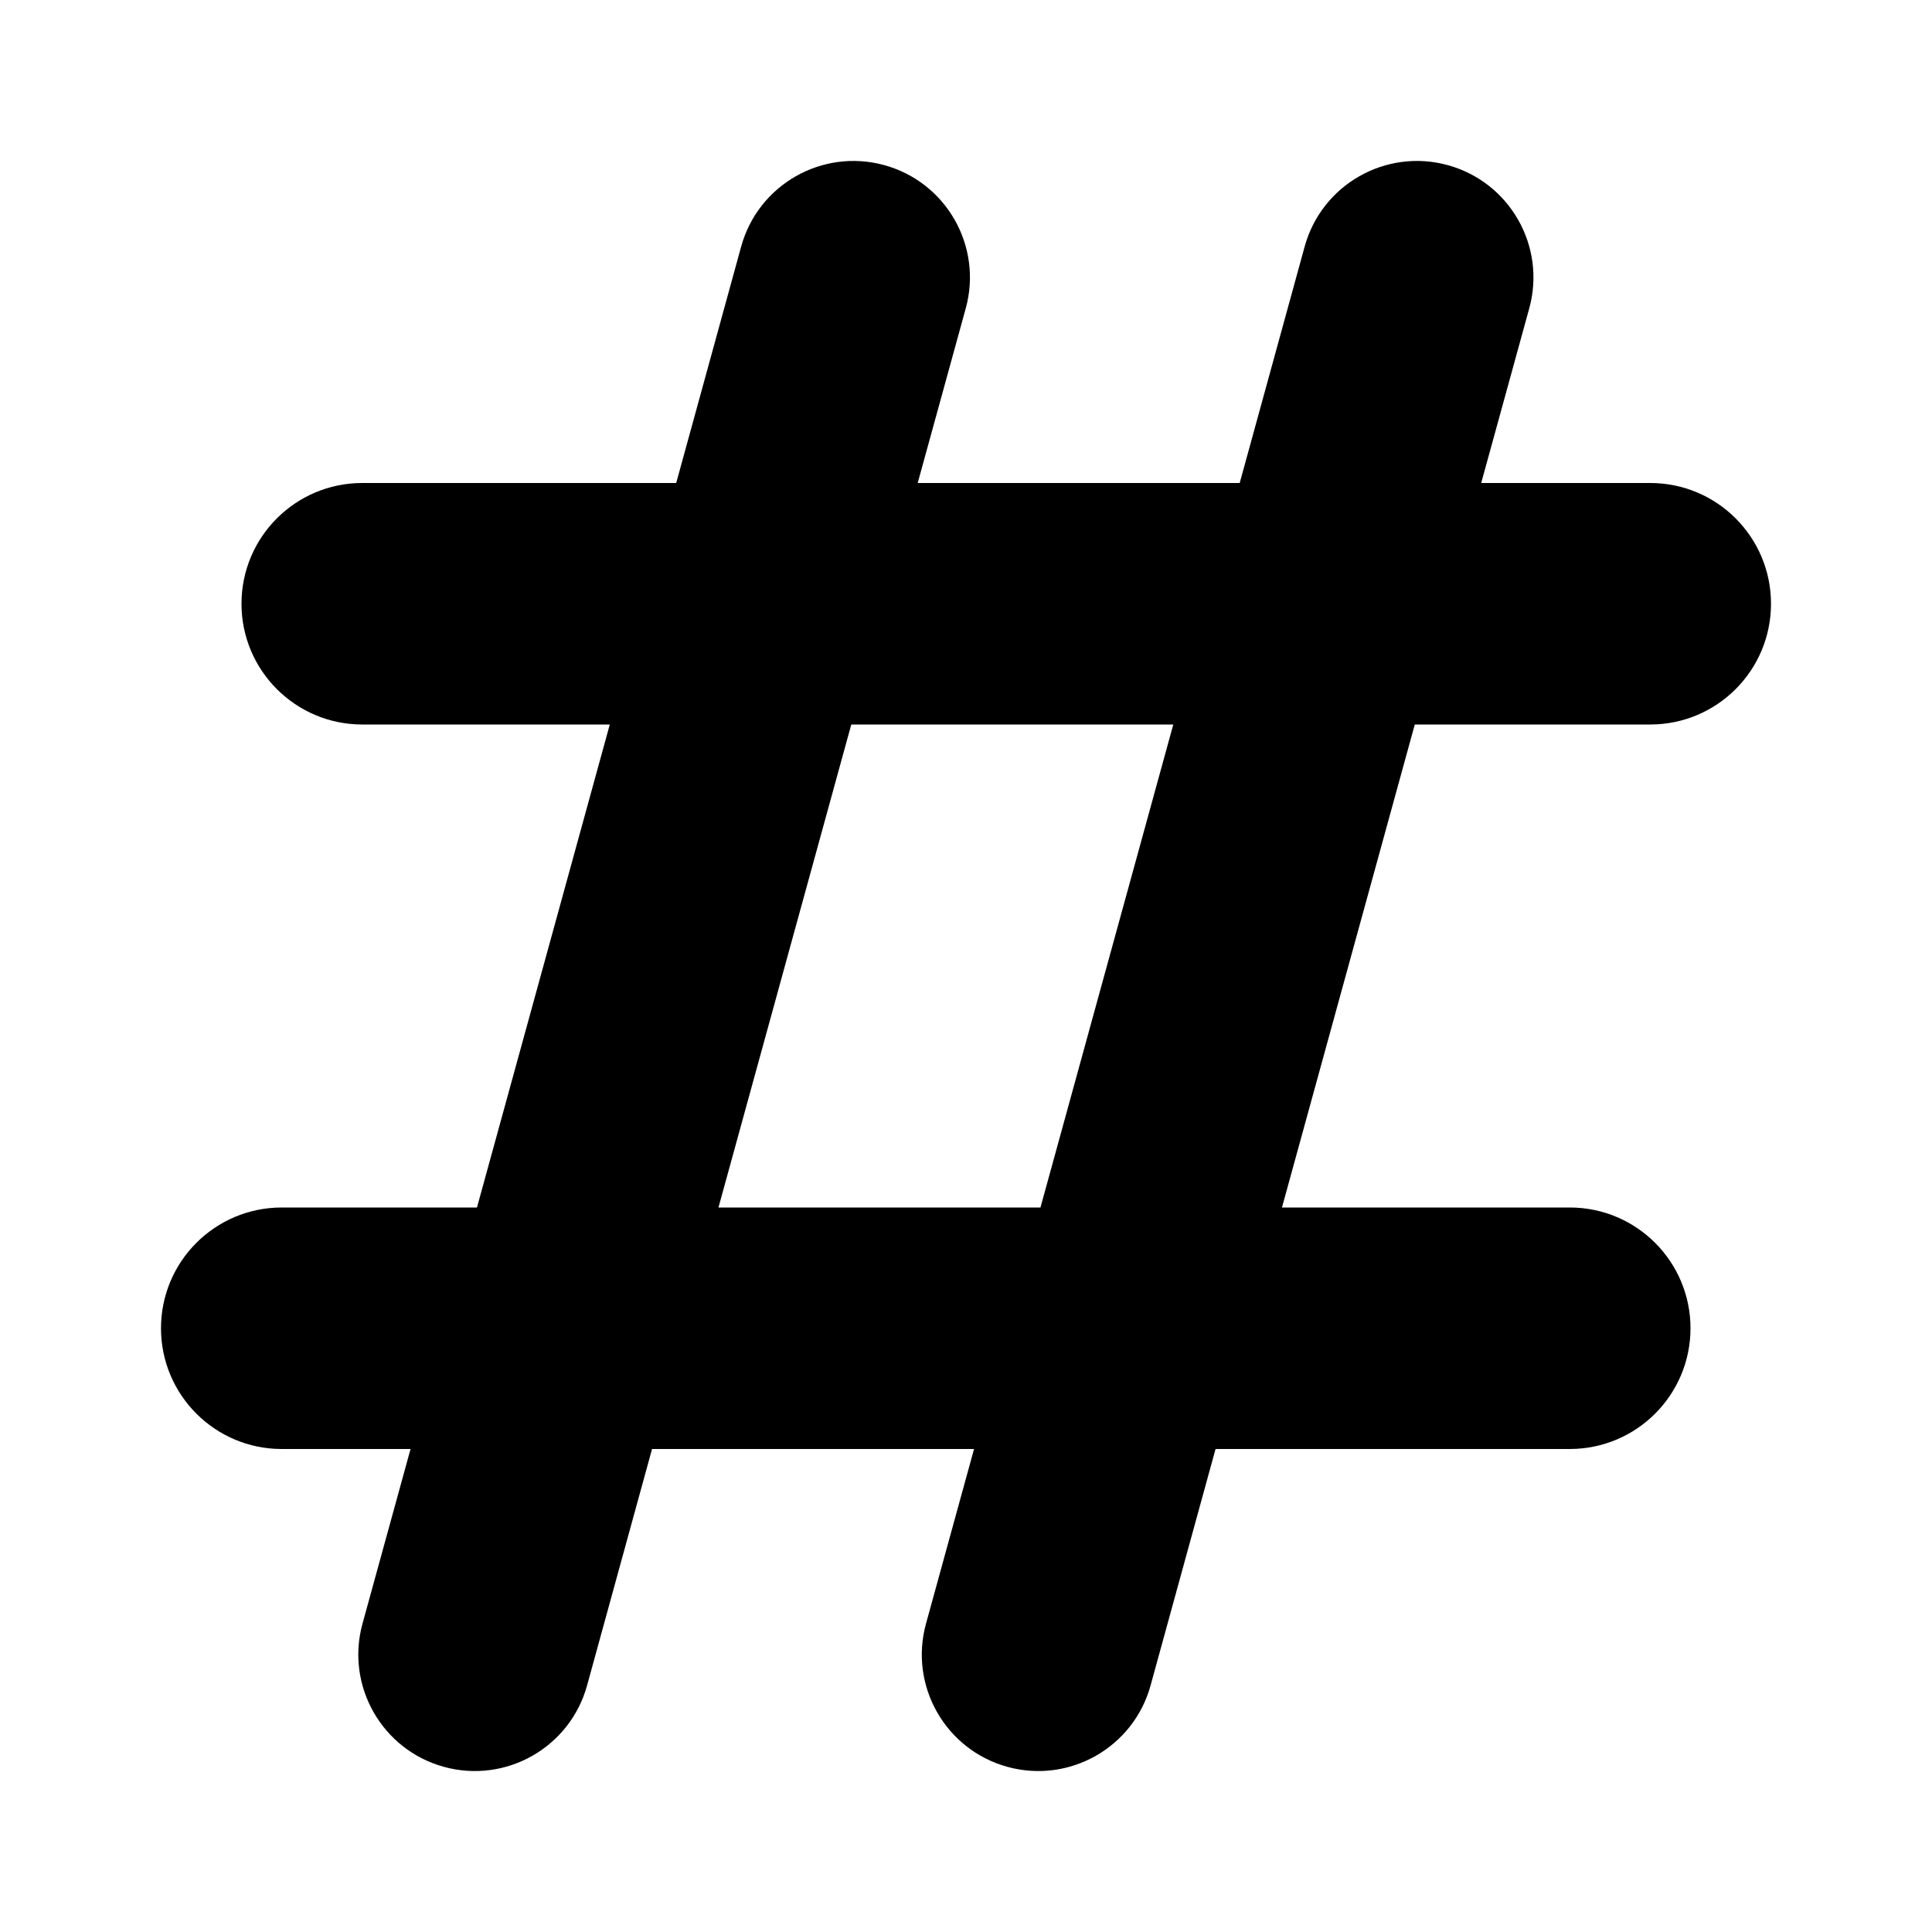
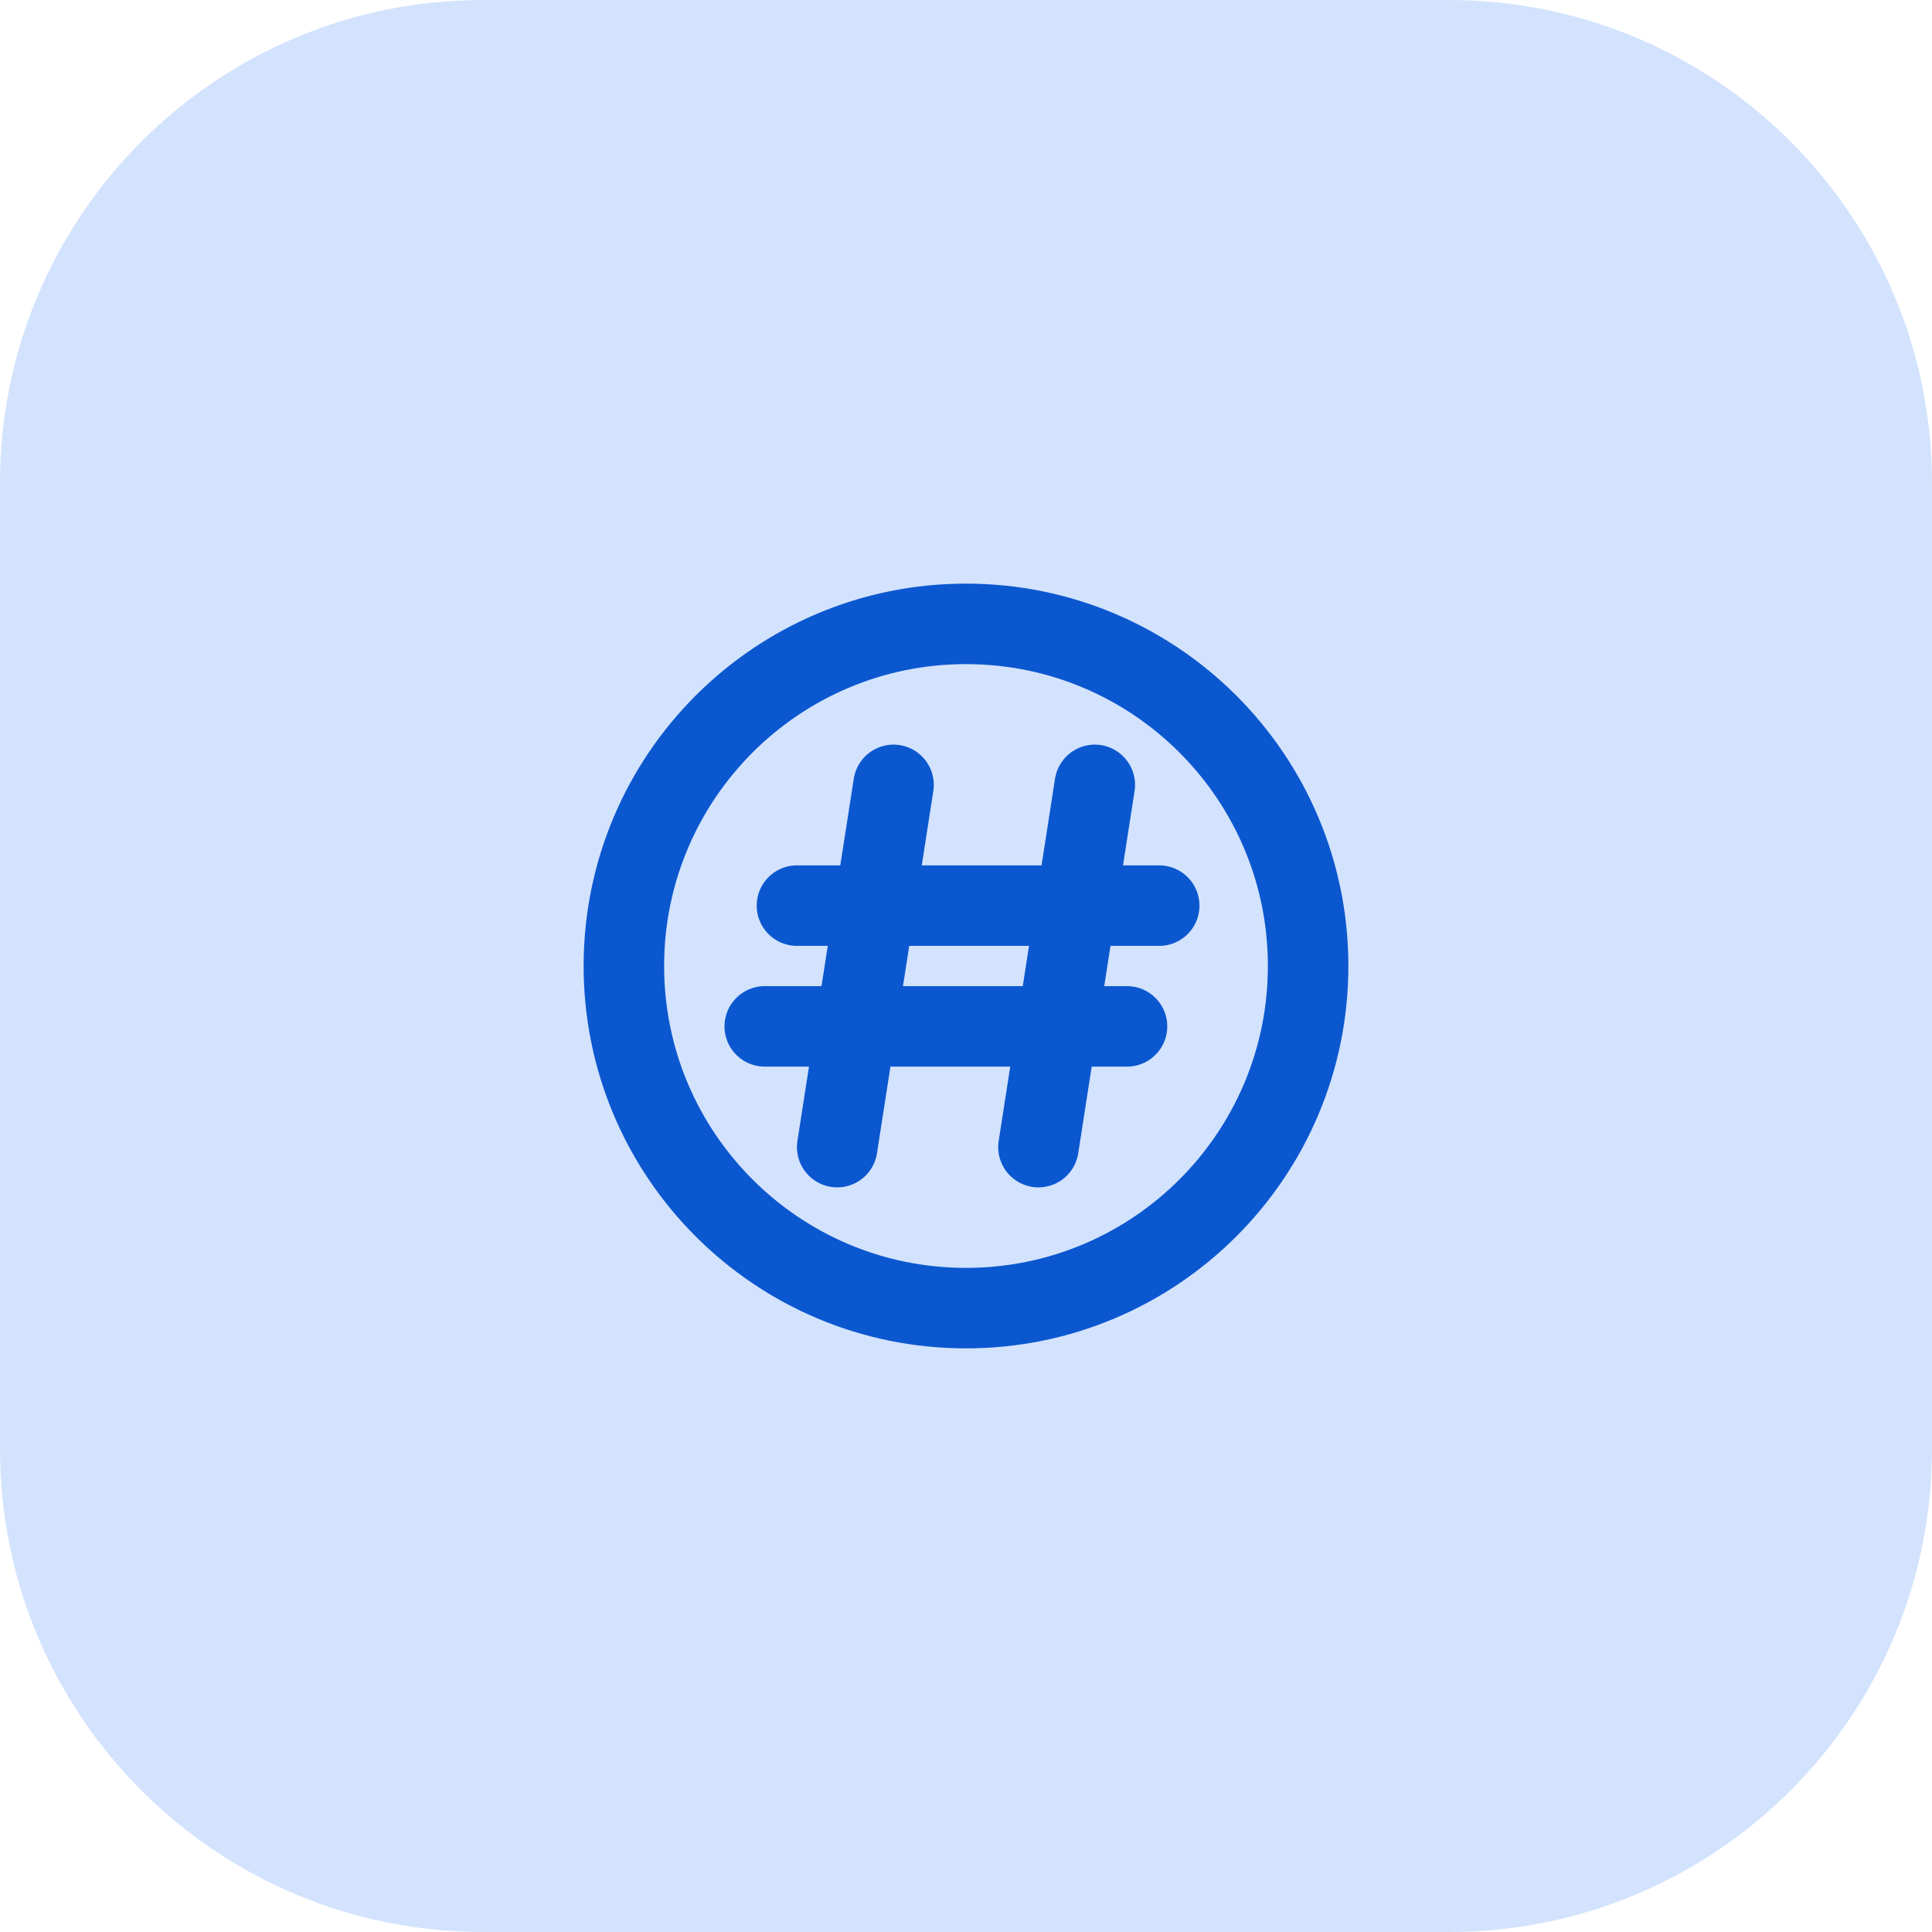
- <svg xmlns="http://www.w3.org/2000/svg" t="1772430030253" class="icon" viewBox="0 0 1024 1024" version="1.1" p-id="7514" width="200" height="200">
-   <path d="M217.6 768l-25.472 92.587a61.696 61.696 0 0 0 119.04 32.725L345.6 768h170.667l-25.472 92.587a61.696 61.696 0 0 0 119.04 32.725L644.267 768h187.733a64 64 0 0 0 0-128h-152.533l70.4-256H874.667a64 64 0 0 0 0-128h-89.6l25.472-92.587a61.696 61.696 0 1 0-119.04-32.725L657.067 256h-170.667l25.472-92.587a61.696 61.696 0 1 0-119.04-32.725L358.4 256H192a64 64 0 1 0 0 128h131.2l-70.4 256H149.333a64 64 0 0 0 0 128h68.267z m163.2-128l70.4-256h170.667l-70.4 256h-170.667z" fill="#000000" p-id="7515" />
+ <svg xmlns="http://www.w3.org/2000/svg" viewBox="0 0 48 48">
+   <rect width="48" height="48" rx="12" fill="#d3e3fd" />
+   <g transform="translate(12 12)" fill="none" stroke="#0b57d0" stroke-width="2" stroke-linecap="round" stroke-linejoin="round">
+     <circle cx="12" cy="12" r="8.5" />
+     <path d="M10.2 7.5l-1.4 9" />
+     <path d="M15.2 7.5l-1.4 9" />
+     <path d="M7.8 10.5h9" />
+     <path d="M7 13.5h9" />
+   </g>
</svg>
